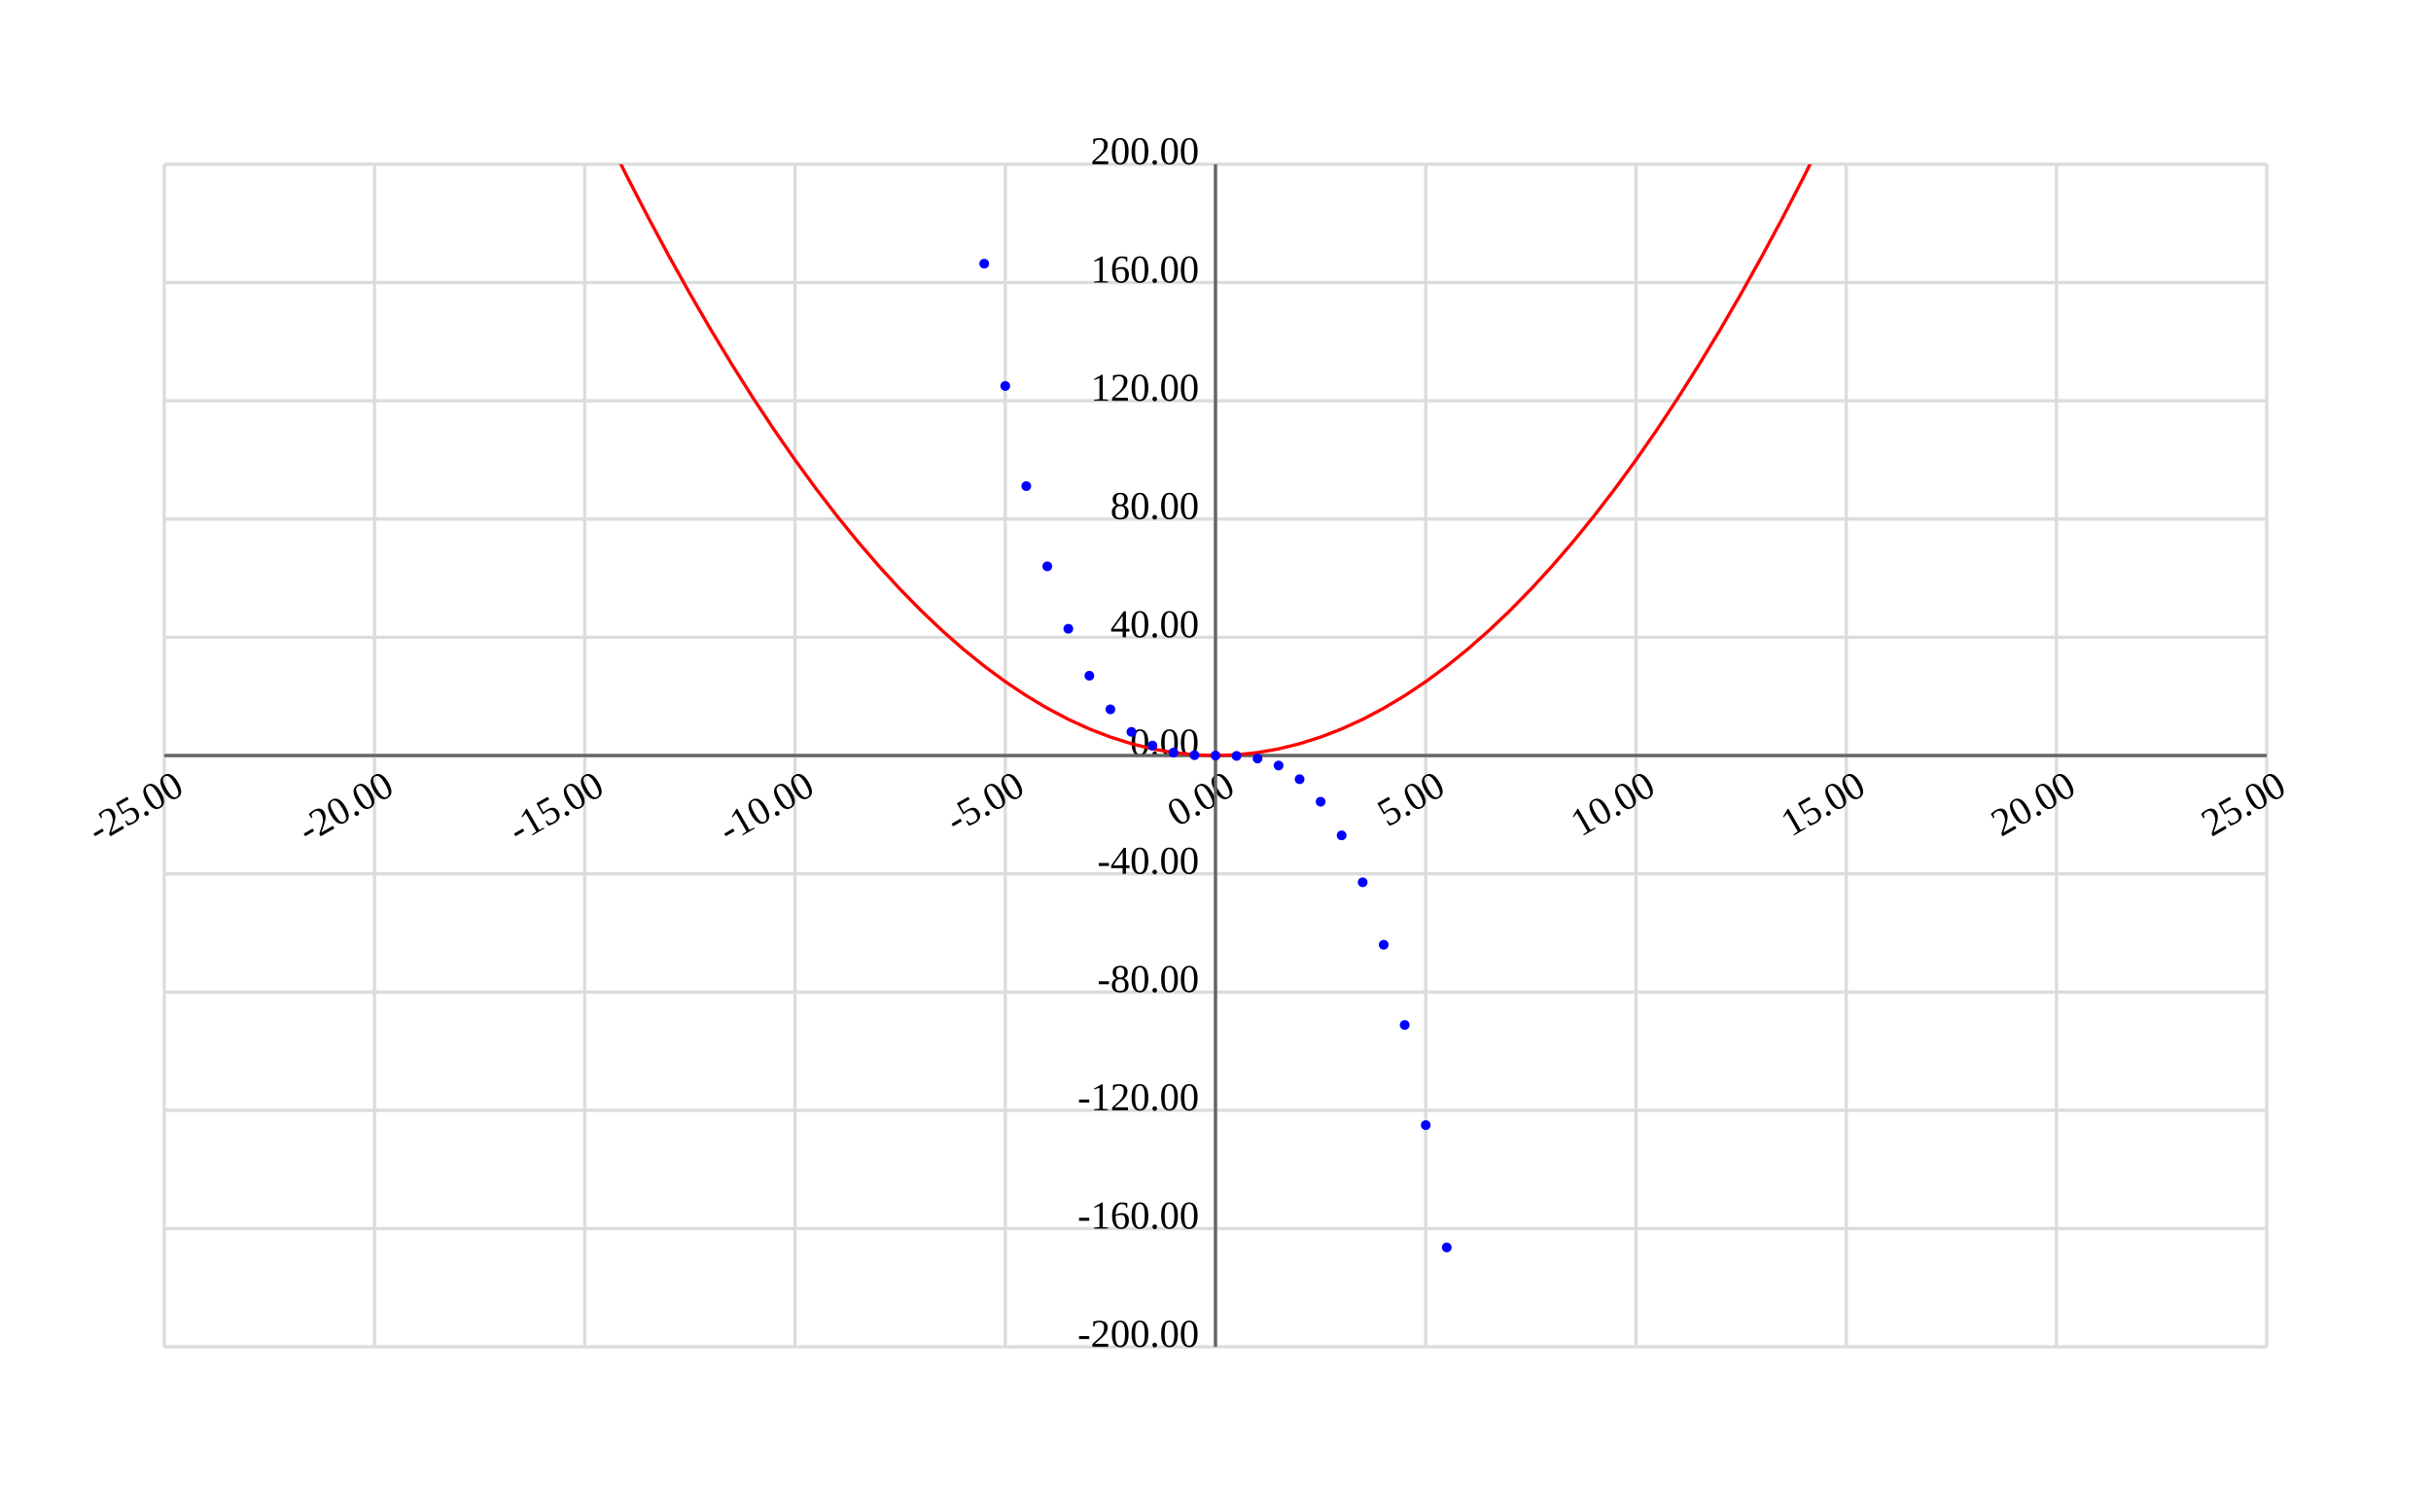
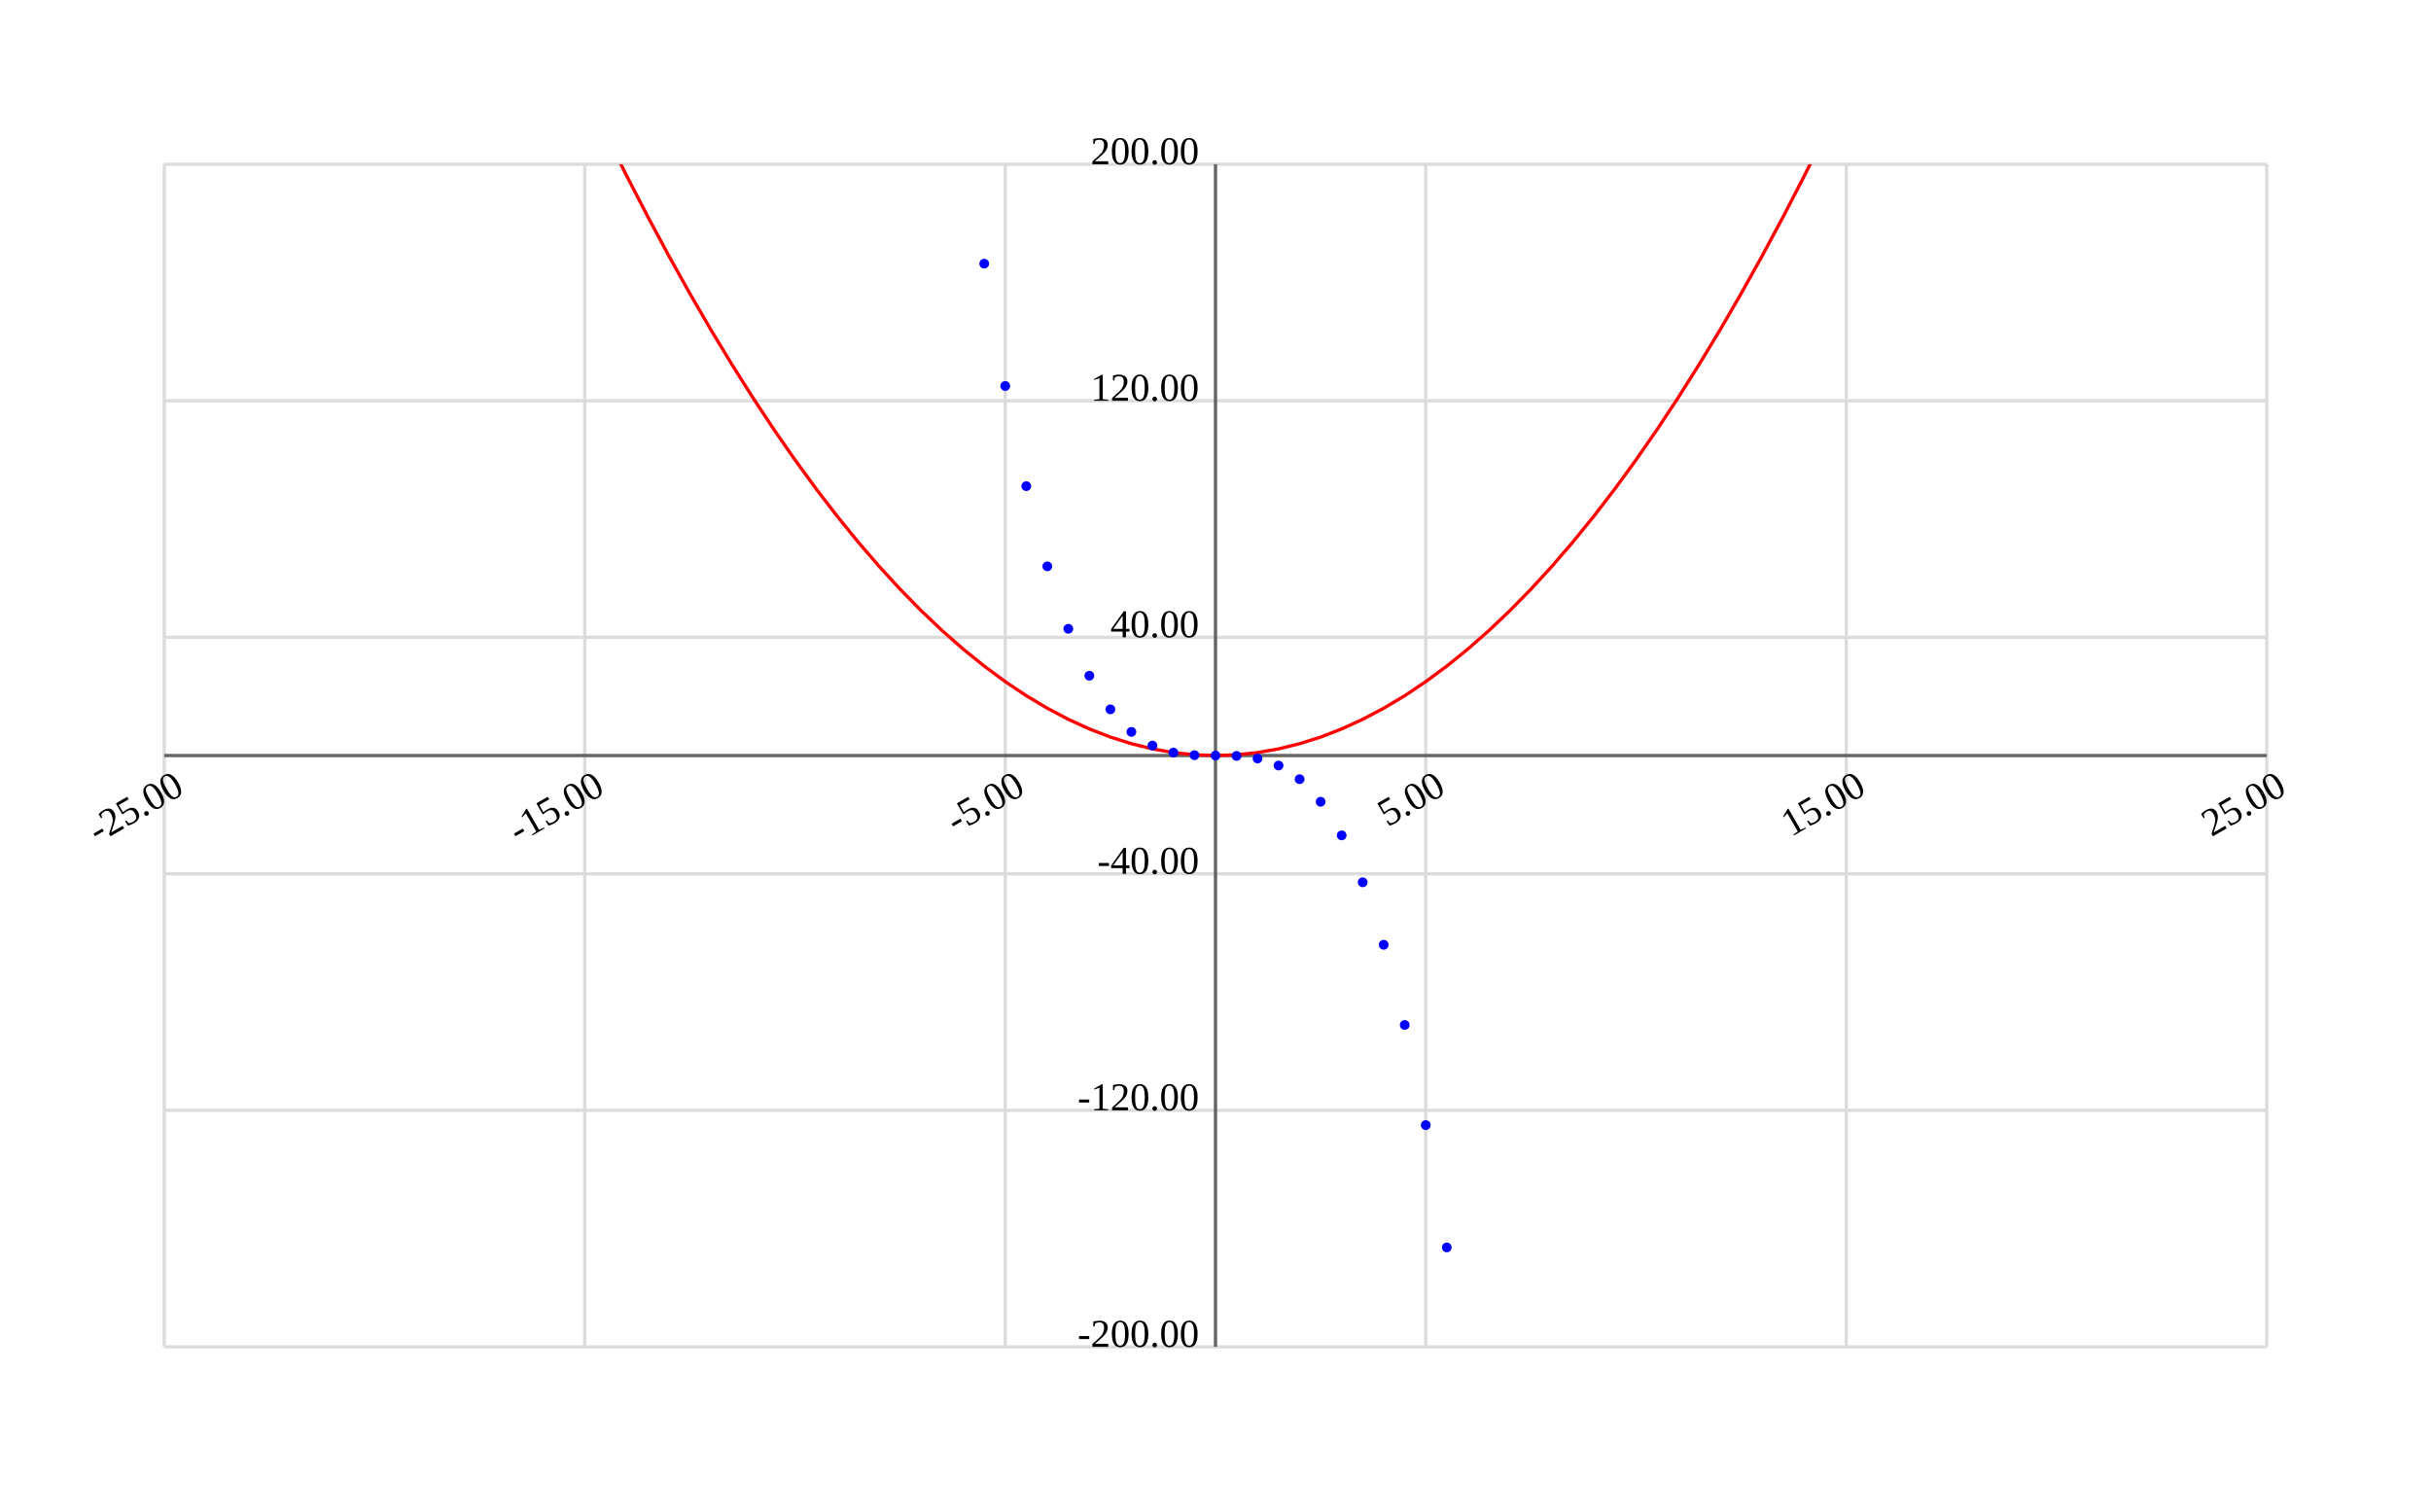
<svg xmlns="http://www.w3.org/2000/svg" version="1.1" viewBox="0 0 740 460" stroke-width="1">
  <defs>
    <clipPath id="fuckyou">
      <rect x="50" y="50" width="640" height="360" />
    </clipPath>
  </defs>
  <g stroke="#dcdcdc">
    <line x1="50" y1="50" x2="50" y2="410" />
-     <line x1="114" y1="50" x2="114" y2="410" />
    <line x1="178" y1="50" x2="178" y2="410" />
-     <line x1="242" y1="50" x2="242" y2="410" />
    <line x1="306" y1="50" x2="306" y2="410" />
-     <line x1="370" y1="50" x2="370" y2="410" />
    <line x1="434" y1="50" x2="434" y2="410" />
-     <line x1="498" y1="50" x2="498" y2="410" />
    <line x1="562" y1="50" x2="562" y2="410" />
-     <line x1="626" y1="50" x2="626" y2="410" />
    <line x1="690" y1="50" x2="690" y2="410" />
    <line x1="50" y1="410" x2="690" y2="410" />
-     <line x1="50" y1="374" x2="690" y2="374" />
    <line x1="50" y1="338" x2="690" y2="338" />
-     <line x1="50" y1="302" x2="690" y2="302" />
    <line x1="50" y1="266" x2="690" y2="266" />
-     <line x1="50" y1="230" x2="690" y2="230" />
    <line x1="50" y1="194" x2="690" y2="194" />
-     <line x1="50" y1="158" x2="690" y2="158" />
    <line x1="50" y1="122" x2="690" y2="122" />
-     <line x1="50" y1="86" x2="690" y2="86" />
    <line x1="50" y1="50" x2="690" y2="50" />
  </g>
  <g text-anchor="end" dominant-baseline="hanging" font-size="12">
    <text x="50" y="235" transform="rotate(-30, 50, 230)">   -25.00</text>
-     <text x="114" y="235" transform="rotate(-30, 114, 230)">   -20.00</text>
    <text x="178" y="235" transform="rotate(-30, 178, 230)">   -15.00</text>
-     <text x="242" y="235" transform="rotate(-30, 242, 230)">   -10.00</text>
    <text x="306" y="235" transform="rotate(-30, 306, 230)">    -5.00</text>
-     <text x="370" y="235" transform="rotate(-30, 370, 230)">     0.00</text>
    <text x="434" y="235" transform="rotate(-30, 434, 230)">     5.00</text>
-     <text x="498" y="235" transform="rotate(-30, 498, 230)">    10.00</text>
    <text x="562" y="235" transform="rotate(-30, 562, 230)">    15.00</text>
-     <text x="626" y="235" transform="rotate(-30, 626, 230)">    20.00</text>
    <text x="690" y="235" transform="rotate(-30, 690, 230)">    25.00</text>
  </g>
  <g text-anchor="end" font-size="12">
    <text x="365" y="410">  -200.00</text>
-     <text x="365" y="374">  -160.00</text>
    <text x="365" y="338">  -120.00</text>
-     <text x="365" y="302">   -80.00</text>
    <text x="365" y="266">   -40.00</text>
-     <text x="365" y="230">     0.00</text>
    <text x="365" y="194">    40.00</text>
-     <text x="365" y="158">    80.00</text>
    <text x="365" y="122">   120.00</text>
-     <text x="365" y="86">   160.00</text>
    <text x="365" y="50">   200.00</text>
  </g>
  <g stroke="#646464">
    <line x1="370" y1="50" x2="370" y2="410" />
    <line x1="50" y1="230" x2="690" y2="230" />
  </g>
  <g clip-path="url(#fuckyou)">
    <polyline fill="none" stroke="#ff0000" points="120.4, -112.225 126.8, -94.9 133.2, -78.025 139.6, -61.6 146, -45.625 152.4, -30.1 158.8, -15.025 165.2, -0.4 171.6, 13.775 178, 27.5 184.4, 40.775 190.8, 53.6 197.2, 65.975 203.6, 77.9 210, 89.375 216.4, 100.4 222.8, 110.975 229.2, 121.1 235.6, 130.775 242, 140 248.4, 148.775 254.8, 157.1 261.2, 164.975 267.6, 172.4 274, 179.375 280.4, 185.9 286.8, 191.975 293.2, 197.6 299.6, 202.775 306, 207.5 312.4, 211.775 318.8, 215.6 325.2, 218.975 331.6, 221.9 338, 224.375 344.4, 226.4 350.8, 227.975 357.2, 229.1 363.6, 229.775 370, 230 376.4, 229.775 382.8, 229.1 389.2, 227.975 395.6, 226.4 402, 224.375 408.4, 221.9 414.8, 218.975 421.2, 215.6 427.6, 211.775 434, 207.5 440.4, 202.775 446.8, 197.6 453.2, 191.975 459.6, 185.9 466, 179.375 472.4, 172.4 478.8, 164.975 485.2, 157.1 491.6, 148.775 498, 140 504.4, 130.775 510.8, 121.1 517.2, 110.975 523.6, 100.4 530, 89.375 536.4, 77.9 542.8, 65.975 549.2, 53.6 555.6, 40.775 562, 27.5 568.4, 13.775 574.8, -0.4 581.2, -15.025 587.6, -30.1 594, -45.625 600.4, -61.6 606.8, -78.025 613.2, -94.9 619.6, -112.225 626, -130 " />
    <g font-size="10" text-anchor="start" stroke-width="1" stroke="#0000ff" fill="#0000ff">
      <circle cx="120.4" cy="-6443.387" r="1" />
      <circle cx="126.8" cy="-5943.1" r="1" />
      <circle cx="133.2" cy="-5468.462" r="1" />
      <circle cx="139.6" cy="-5018.8" r="1" />
      <circle cx="146" cy="-4593.438" r="1" />
      <circle cx="152.4" cy="-4191.7" r="1" />
      <circle cx="158.8" cy="-3812.912" r="1" />
      <circle cx="165.2" cy="-3456.4" r="1" />
      <circle cx="171.6" cy="-3121.487" r="1" />
      <circle cx="178" cy="-2807.5" r="1" />
      <circle cx="184.4" cy="-2513.762" r="1" />
      <circle cx="190.8" cy="-2239.6" r="1" />
      <circle cx="197.2" cy="-1984.337" r="1" />
      <circle cx="203.6" cy="-1747.3" r="1" />
      <circle cx="210" cy="-1527.812" r="1" />
      <circle cx="216.4" cy="-1325.2" r="1" />
      <circle cx="222.8" cy="-1138.787" r="1" />
      <circle cx="229.2" cy="-967.9" r="1" />
      <circle cx="235.6" cy="-811.862" r="1" />
      <circle cx="242" cy="-670" r="1" />
      <circle cx="248.4" cy="-541.637" r="1" />
      <circle cx="254.8" cy="-426.1" r="1" />
      <circle cx="261.2" cy="-322.712" r="1" />
      <circle cx="267.6" cy="-230.8" r="1" />
      <circle cx="274" cy="-149.688" r="1" />
      <circle cx="280.4" cy="-78.7" r="1" />
      <circle cx="286.8" cy="-17.162" r="1" />
      <circle cx="293.2" cy="35.6" r="1" />
      <circle cx="299.6" cy="80.262" r="1" />
      <circle cx="306" cy="117.5" r="1" />
      <circle cx="312.4" cy="147.988" r="1" />
      <circle cx="318.8" cy="172.4" r="1" />
      <circle cx="325.2" cy="191.413" r="1" />
      <circle cx="331.6" cy="205.7" r="1" />
      <circle cx="338" cy="215.938" r="1" />
      <circle cx="344.4" cy="222.8" r="1" />
      <circle cx="350.8" cy="226.962" r="1" />
      <circle cx="357.2" cy="229.1" r="1" />
      <circle cx="363.6" cy="229.887" r="1" />
      <circle cx="370" cy="230" r="1" />
      <circle cx="376.4" cy="230.113" r="1" />
      <circle cx="382.8" cy="230.9" r="1" />
      <circle cx="389.2" cy="233.038" r="1" />
      <circle cx="395.6" cy="237.2" r="1" />
      <circle cx="402" cy="244.062" r="1" />
      <circle cx="408.4" cy="254.3" r="1" />
      <circle cx="414.8" cy="268.587" r="1" />
      <circle cx="421.2" cy="287.6" r="1" />
      <circle cx="427.6" cy="312.013" r="1" />
      <circle cx="434" cy="342.5" r="1" />
      <circle cx="440.4" cy="379.737" r="1" />
      <circle cx="446.8" cy="424.4" r="1" />
      <circle cx="453.2" cy="477.162" r="1" />
      <circle cx="459.6" cy="538.7" r="1" />
      <circle cx="466" cy="609.688" r="1" />
      <circle cx="472.4" cy="690.8" r="1" />
      <circle cx="478.8" cy="782.712" r="1" />
      <circle cx="485.2" cy="886.1" r="1" />
      <circle cx="491.6" cy="1001.637" r="1" />
      <circle cx="498" cy="1130" r="1" />
      <circle cx="504.4" cy="1271.862" r="1" />
      <circle cx="510.8" cy="1427.9" r="1" />
      <circle cx="517.2" cy="1598.787" r="1" />
      <circle cx="523.6" cy="1785.2" r="1" />
      <circle cx="530" cy="1987.812" r="1" />
      <circle cx="536.4" cy="2207.3" r="1" />
      <circle cx="542.8" cy="2444.337" r="1" />
      <circle cx="549.2" cy="2699.6" r="1" />
      <circle cx="555.6" cy="2973.762" r="1" />
      <circle cx="562" cy="3267.5" r="1" />
      <circle cx="568.4" cy="3581.487" r="1" />
      <circle cx="574.8" cy="3916.4" r="1" />
      <circle cx="581.2" cy="4272.912" r="1" />
      <circle cx="587.6" cy="4651.7" r="1" />
      <circle cx="594" cy="5053.438" r="1" />
      <circle cx="600.4" cy="5478.8" r="1" />
      <circle cx="606.8" cy="5928.462" r="1" />
      <circle cx="613.2" cy="6403.1" r="1" />
      <circle cx="619.6" cy="6903.387" r="1" />
      <circle cx="626" cy="7430" r="1" />
    </g>
  </g>
</svg>
